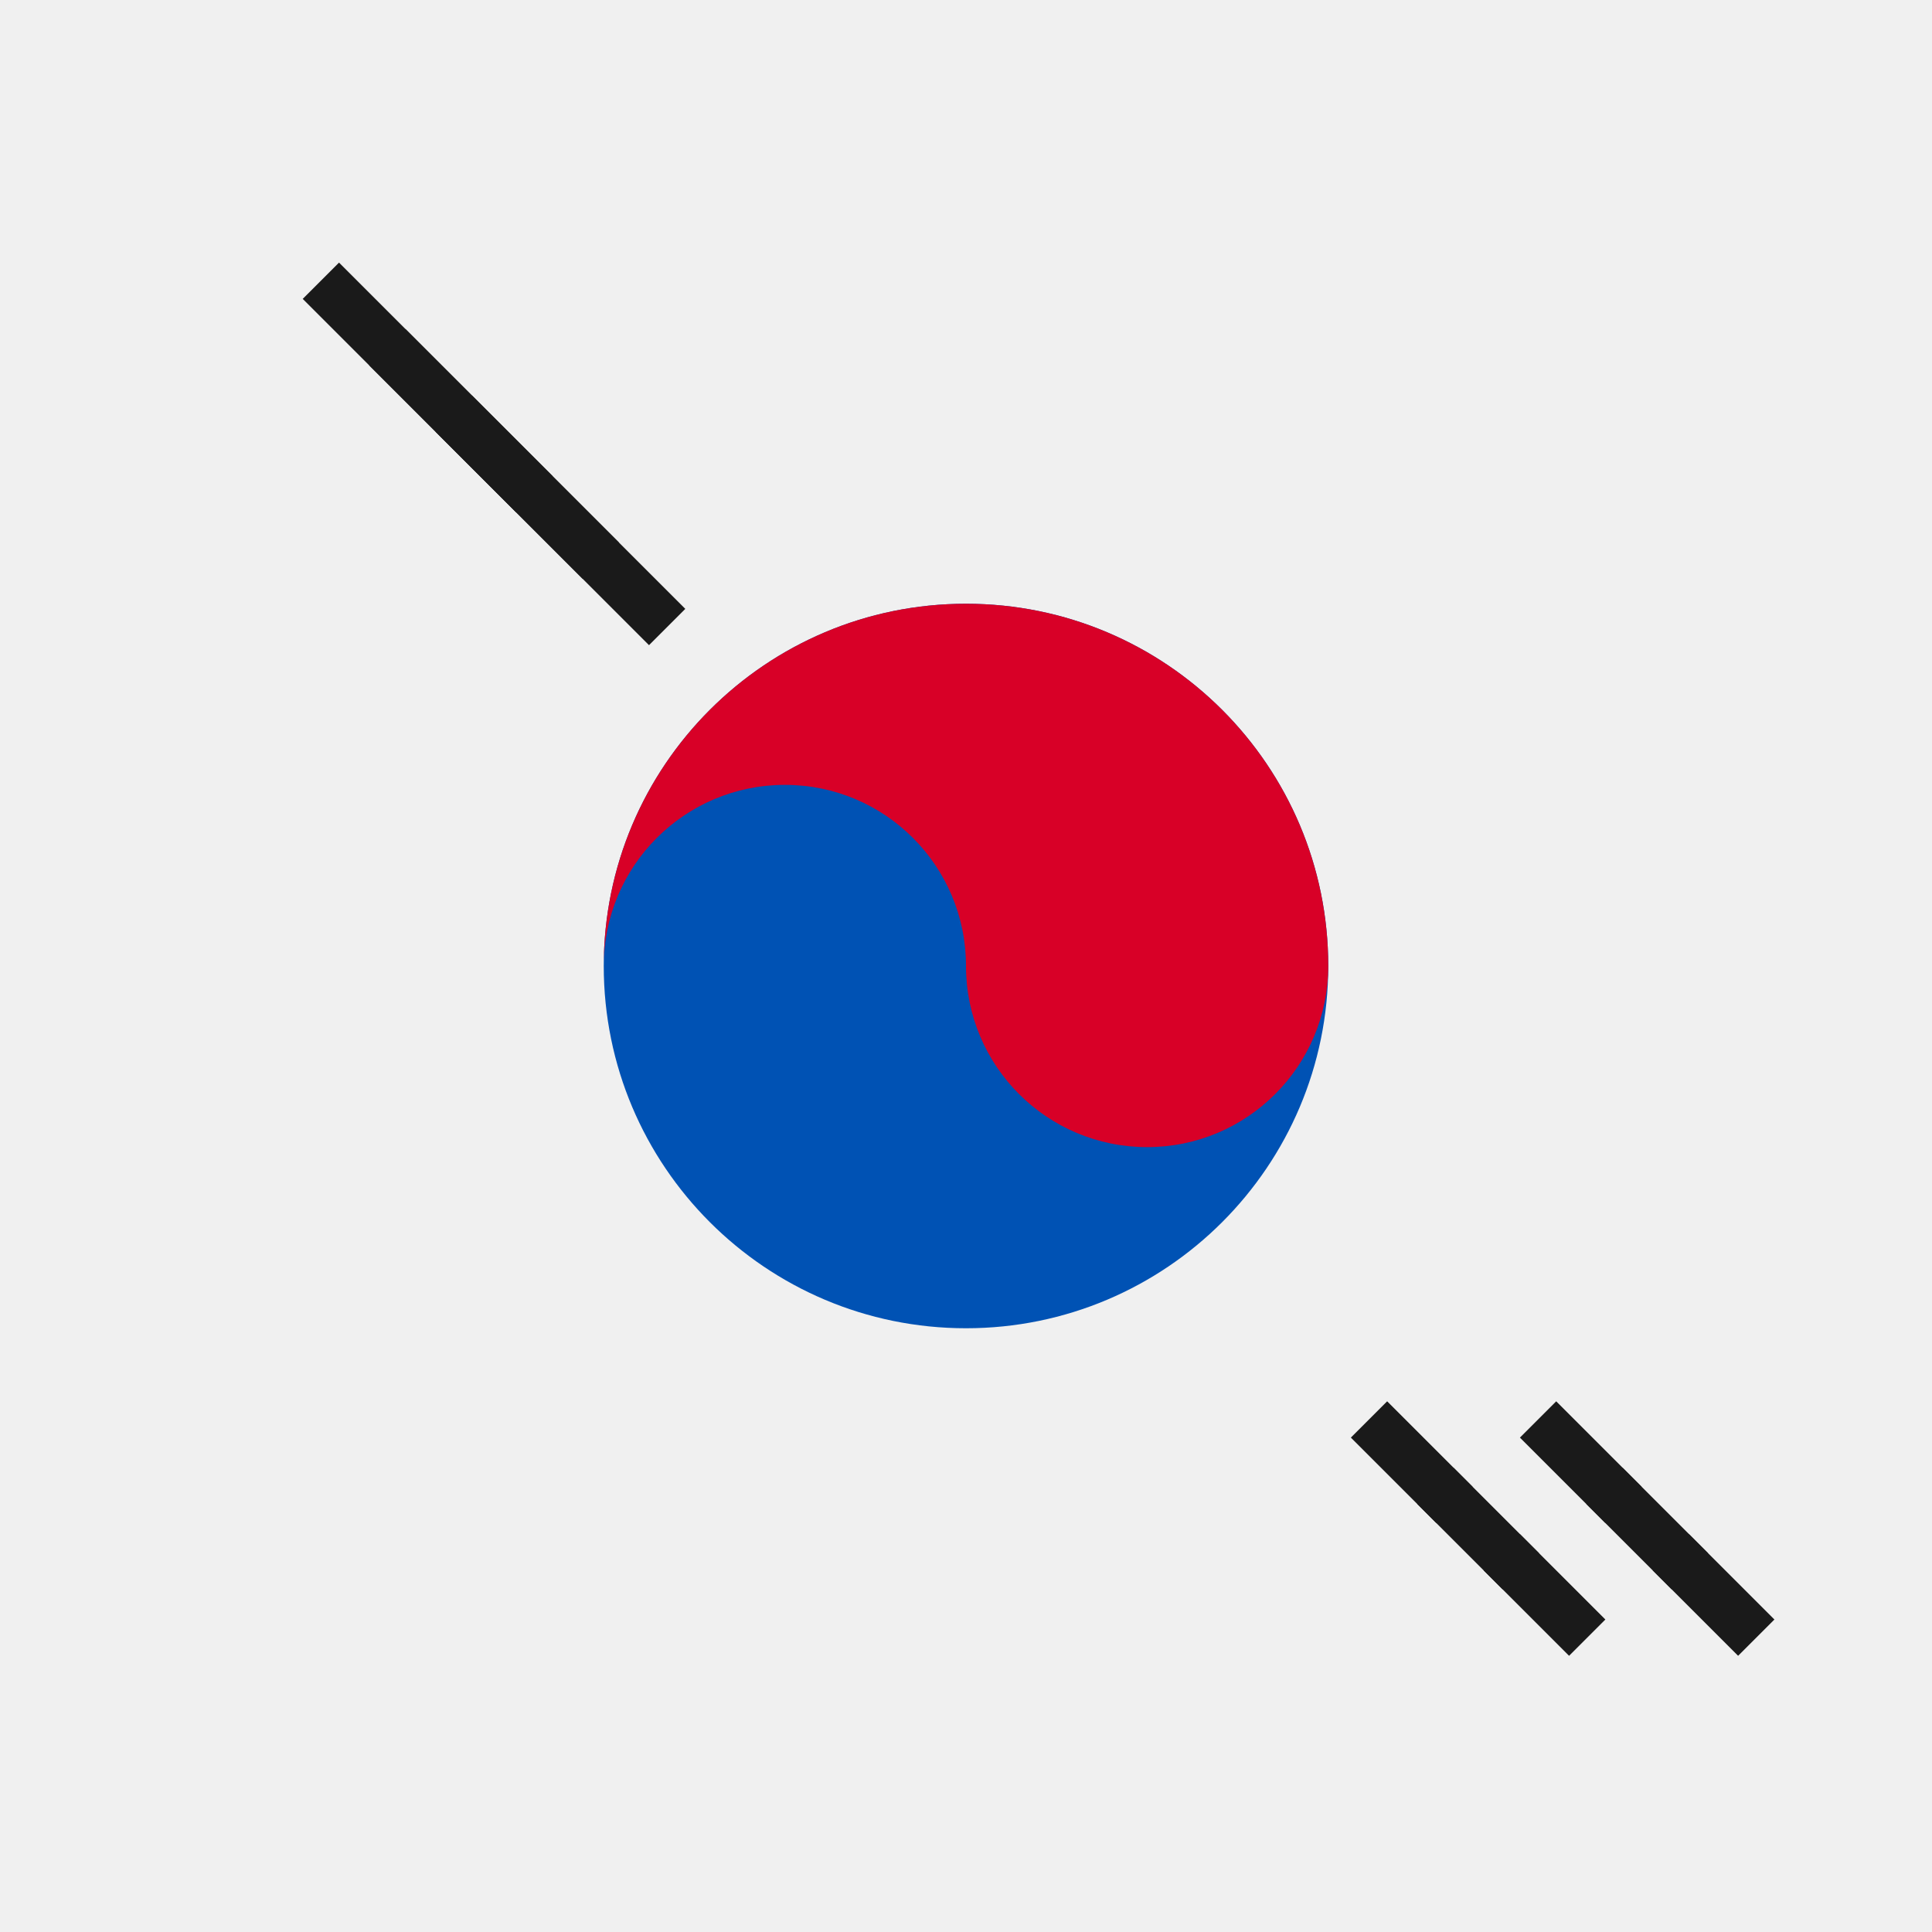
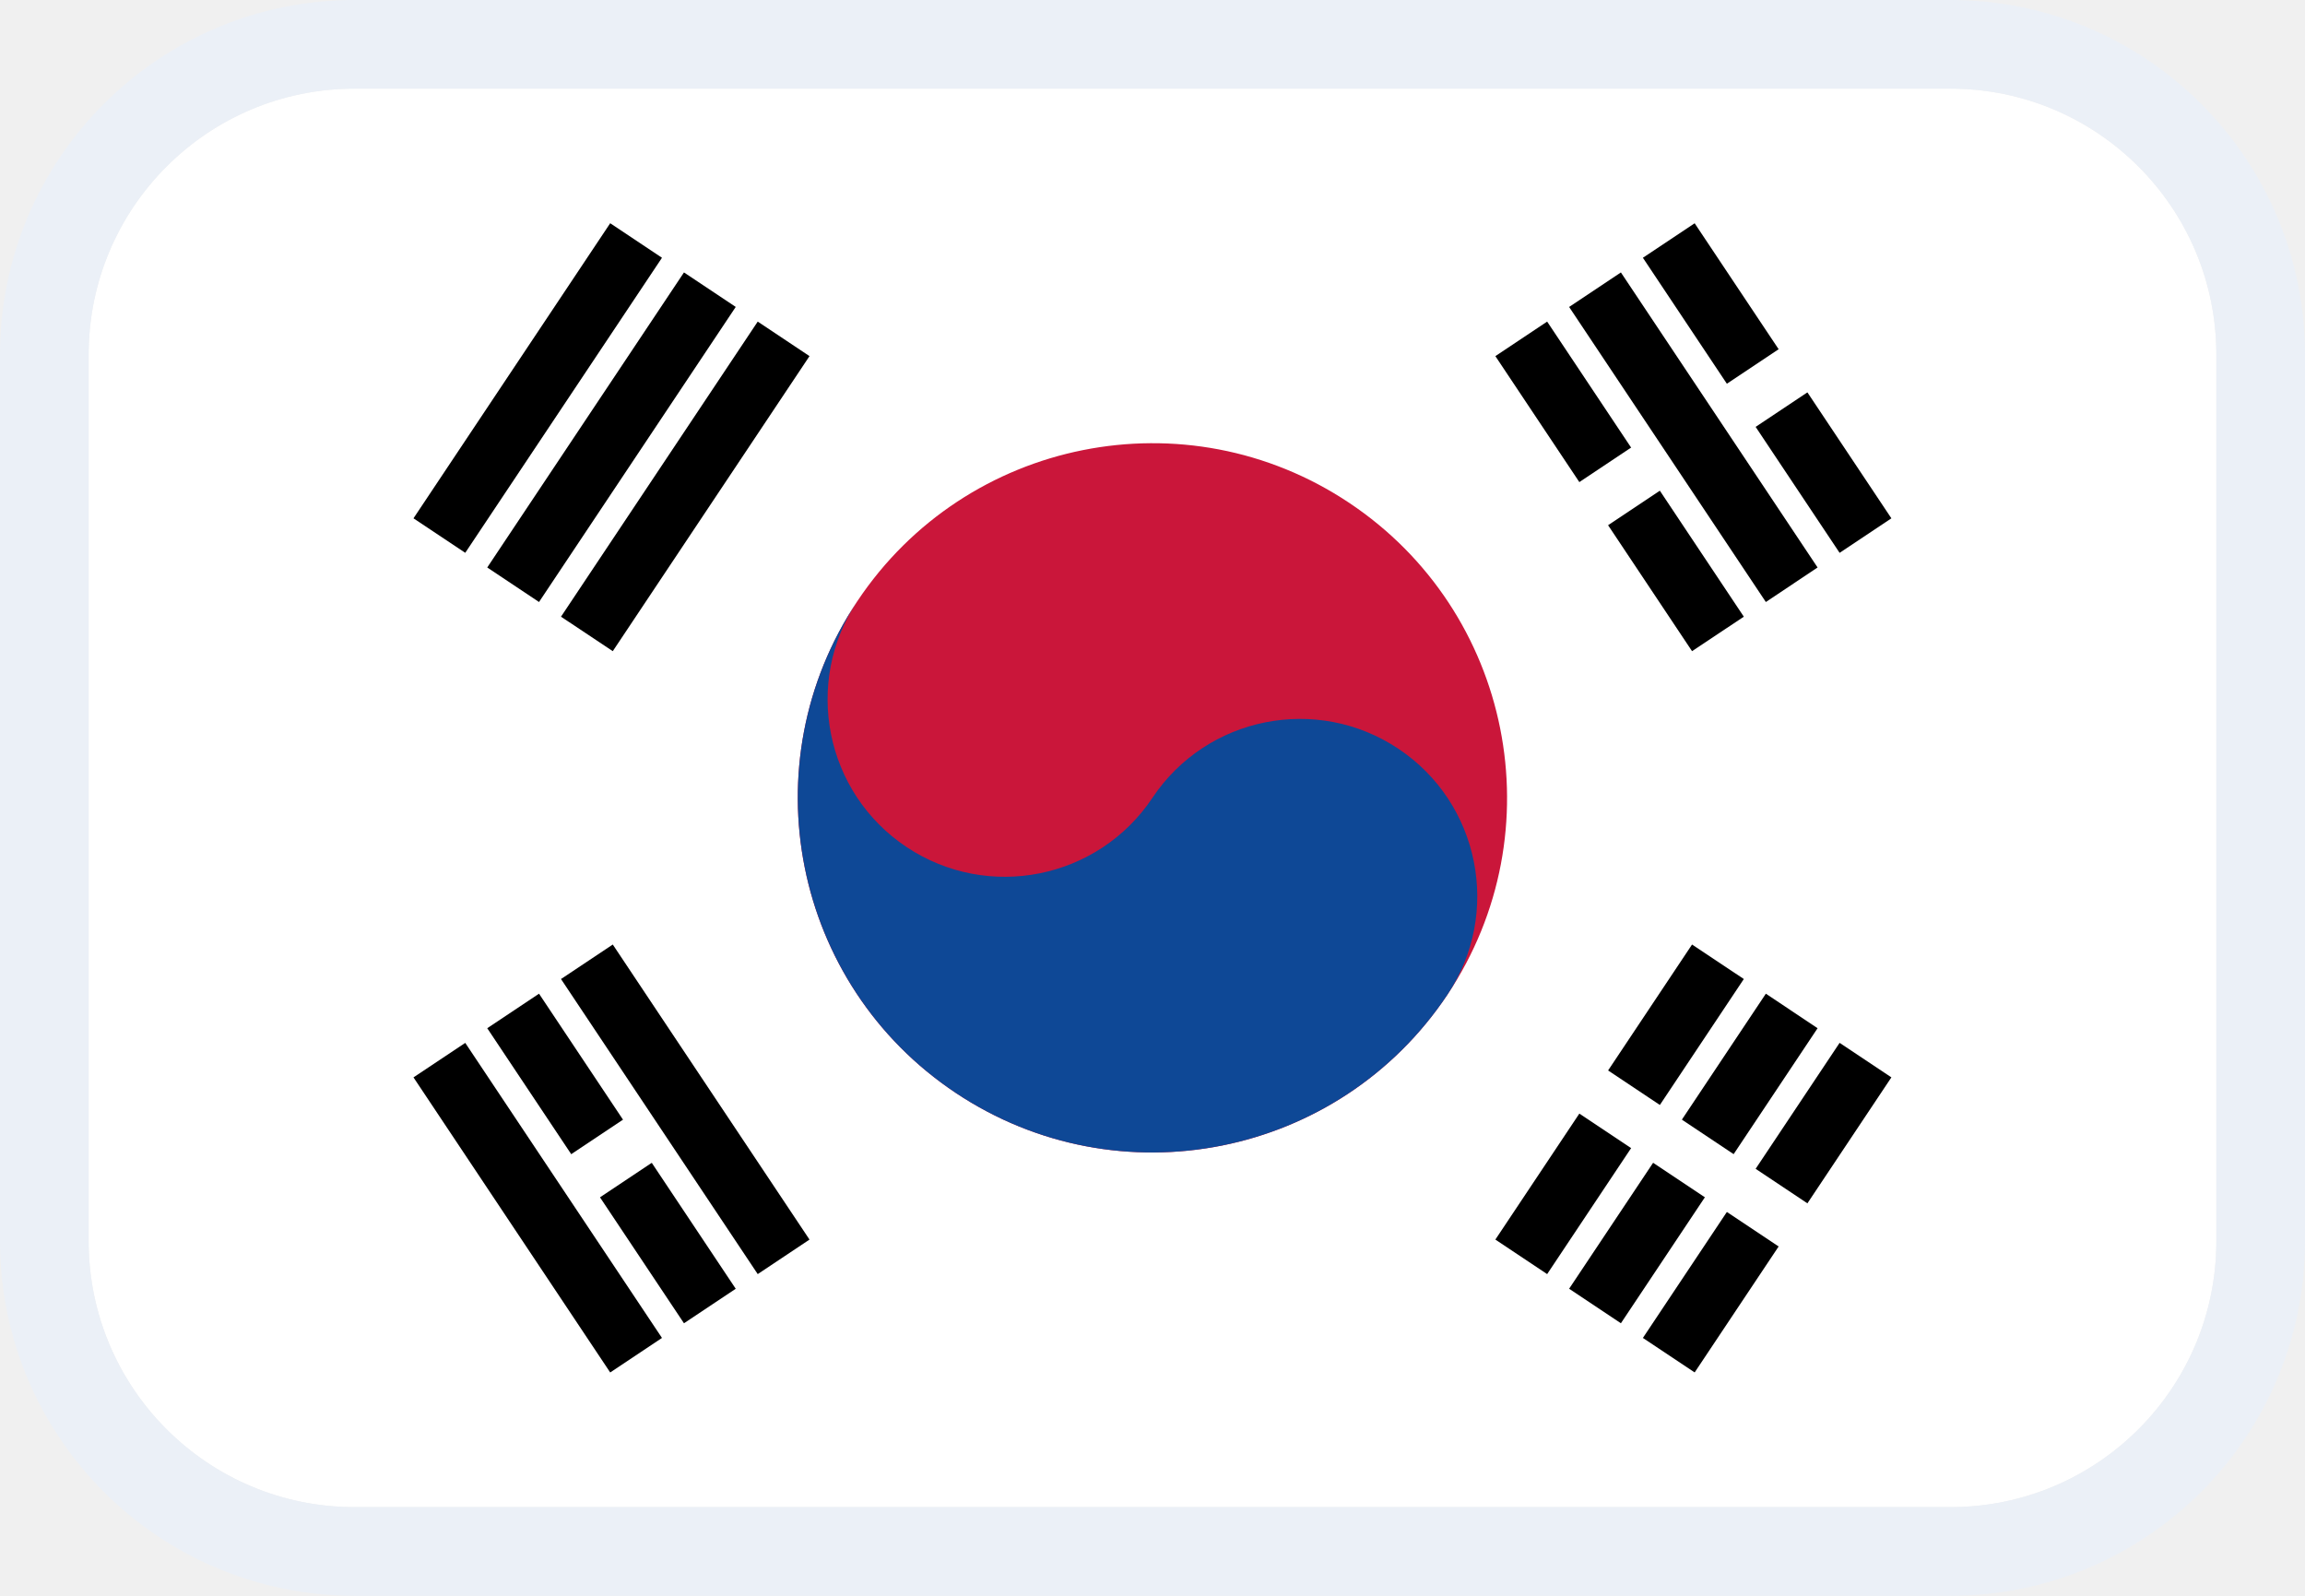
- <svg xmlns="http://www.w3.org/2000/svg" width="32" height="32" viewBox="0 0 32 32" fill="none">
-   <g clip-path="url(#clip0_kr_flag)">
-     <path d="M16 32C24.837 32 32 24.837 32 16C32 7.163 24.837 0 16 0C7.163 0 0 7.163 0 16C0 24.837 7.163 32 16 32Z" fill="#F0F0F0" />
-     <path d="M22 16C22 19.314 19.314 22 16 22C12.686 22 10 19.314 10 16C10 12.686 12.686 10 16 10C19.314 10 22 12.686 22 16Z" fill="#0052B4" />
-     <path d="M16 10C19.314 10 22 12.686 22 16C22 17.657 20.657 19 19 19C17.343 19 16 17.657 16 16C16 14.343 14.657 13 13 13C11.343 13 10 14.343 10 16C10 12.686 12.686 10 16 10Z" fill="#D80027" />
-     <g fill="#1A1A1A">
-       <rect x="4.6" y="6.0" width="5" height="0.85" transform="rotate(45 7.1 6.4)" />
-       <rect x="5.7" y="7.1" width="5" height="0.85" transform="rotate(45 8.2 7.5)" />
-       <rect x="6.8" y="8.2" width="5" height="0.85" transform="rotate(45 9.3 8.6)" />
-       <rect x="22.4" y="23.8" width="2" height="0.85" transform="rotate(45 23.4 24.2)" />
-       <rect x="25.2" y="23.8" width="2" height="0.85" transform="rotate(45 26.2 24.2)" />
-       <rect x="23.5" y="24.9" width="2" height="0.85" transform="rotate(45 24.5 25.3)" />
-       <rect x="26.3" y="24.9" width="2" height="0.85" transform="rotate(45 27.3 25.3)" />
-       <rect x="24.6" y="26.0" width="2" height="0.85" transform="rotate(45 25.6 26.4)" />
-       <rect x="27.4" y="26.0" width="2" height="0.85" transform="rotate(45 28.4 26.4)" />
-     </g>
+ <svg xmlns="http://www.w3.org/2000/svg" width="52" height="36" viewBox="0 0 52 36" fill="none">
+   <g clip-path="url(#clip0_10020_18845)">
+     <path d="M2 2H50V34H2V2Z" fill="white" />
+     <path fill-rule="evenodd" clip-rule="evenodd" d="M9.328 11.693L13.766 5.036L14.934 5.815L10.496 12.471L9.328 11.693ZM10.992 12.802L15.43 6.146L16.598 6.924L12.16 13.581L10.992 12.802ZM12.656 13.912L17.094 7.255L18.262 8.034L13.824 14.69L12.656 13.912ZM33.735 27.964L38.172 21.308L39.34 22.086L34.903 28.743L33.735 27.964ZM35.399 29.073L39.837 22.417L41.004 23.196L36.567 29.852L35.399 29.073ZM42.669 24.305L38.231 30.961L37.063 30.183L41.501 23.526L42.669 24.305Z" fill="black" />
+     <path fill-rule="evenodd" clip-rule="evenodd" d="M40.651 28.47L35.105 24.772L35.753 23.799L41.3 27.497L40.651 28.47Z" fill="white" />
+     <path d="M32.655 22.437C35.105 18.76 34.112 13.793 30.436 11.343C26.76 8.892 21.793 9.885 19.342 13.561C16.891 17.238 17.884 22.205 21.561 24.655C25.237 27.106 30.204 26.113 32.655 22.437Z" fill="#CA163A" />
+     <path d="M19.342 13.561C18.117 15.399 18.614 17.884 20.451 19.108C22.288 20.333 24.773 19.836 25.998 17.999C27.223 16.162 29.708 15.665 31.545 16.89C33.383 18.114 33.88 20.599 32.655 22.437C30.205 26.111 25.235 27.105 21.561 24.655C17.886 22.206 16.892 17.236 19.342 13.561Z" fill="#0E4896" />
+     <path fill-rule="evenodd" clip-rule="evenodd" d="M38.231 5.037L42.669 11.693L41.501 12.472L37.063 5.815L38.231 5.037ZM36.567 6.146L41.004 12.802L39.837 13.581L35.399 6.925L36.567 6.146ZM34.903 7.255L39.34 13.912L38.172 14.69L33.735 8.034L34.903 7.255ZM13.824 21.308L18.262 27.964L17.094 28.743L12.656 22.086L13.824 21.308ZM12.16 22.417L16.598 29.074L15.43 29.852L10.992 23.196L12.16 22.417ZM10.496 23.527L14.934 30.183L13.766 30.962L9.328 24.305L10.496 23.527Z" fill="black" />
+     <path d="M12.966 26.688L14.63 25.578L12.966 26.688ZM35.429 11.712L37.373 10.416L35.429 11.712ZM39.037 9.307L40.701 8.198L39.037 9.307Z" fill="black" />
+     <path fill-rule="evenodd" clip-rule="evenodd" d="M41.024 8.685L39.36 9.794L38.712 8.821L40.376 7.711L41.024 8.685ZM37.696 10.903L35.752 12.199L35.104 11.226L37.047 9.93L37.696 10.903ZM14.954 26.065L13.289 27.175L12.641 26.201L14.305 25.092L14.954 26.065Z" fill="white" />
  </g>
+   <path d="M44 1C47.866 1 51 4.134 51 8V28C51 31.866 47.866 35 44 35H8C4.134 35 1 31.866 1 28V8C1 4.134 4.134 1 8 1H44Z" stroke="#EBF0F7" stroke-width="2" />
  <defs>
-     <clipPath id="clip0_kr_flag">
-       <rect width="32" height="32" fill="white" />
+     <clipPath id="clip0_10020_18845">
+       <path d="M2 8C2 4.686 4.686 2 8 2H44C47.314 2 50 4.686 50 8V28C50 31.314 47.314 34 44 34H8C4.686 34 2 31.314 2 28V8Z" fill="white" />
    </clipPath>
  </defs>
</svg>
